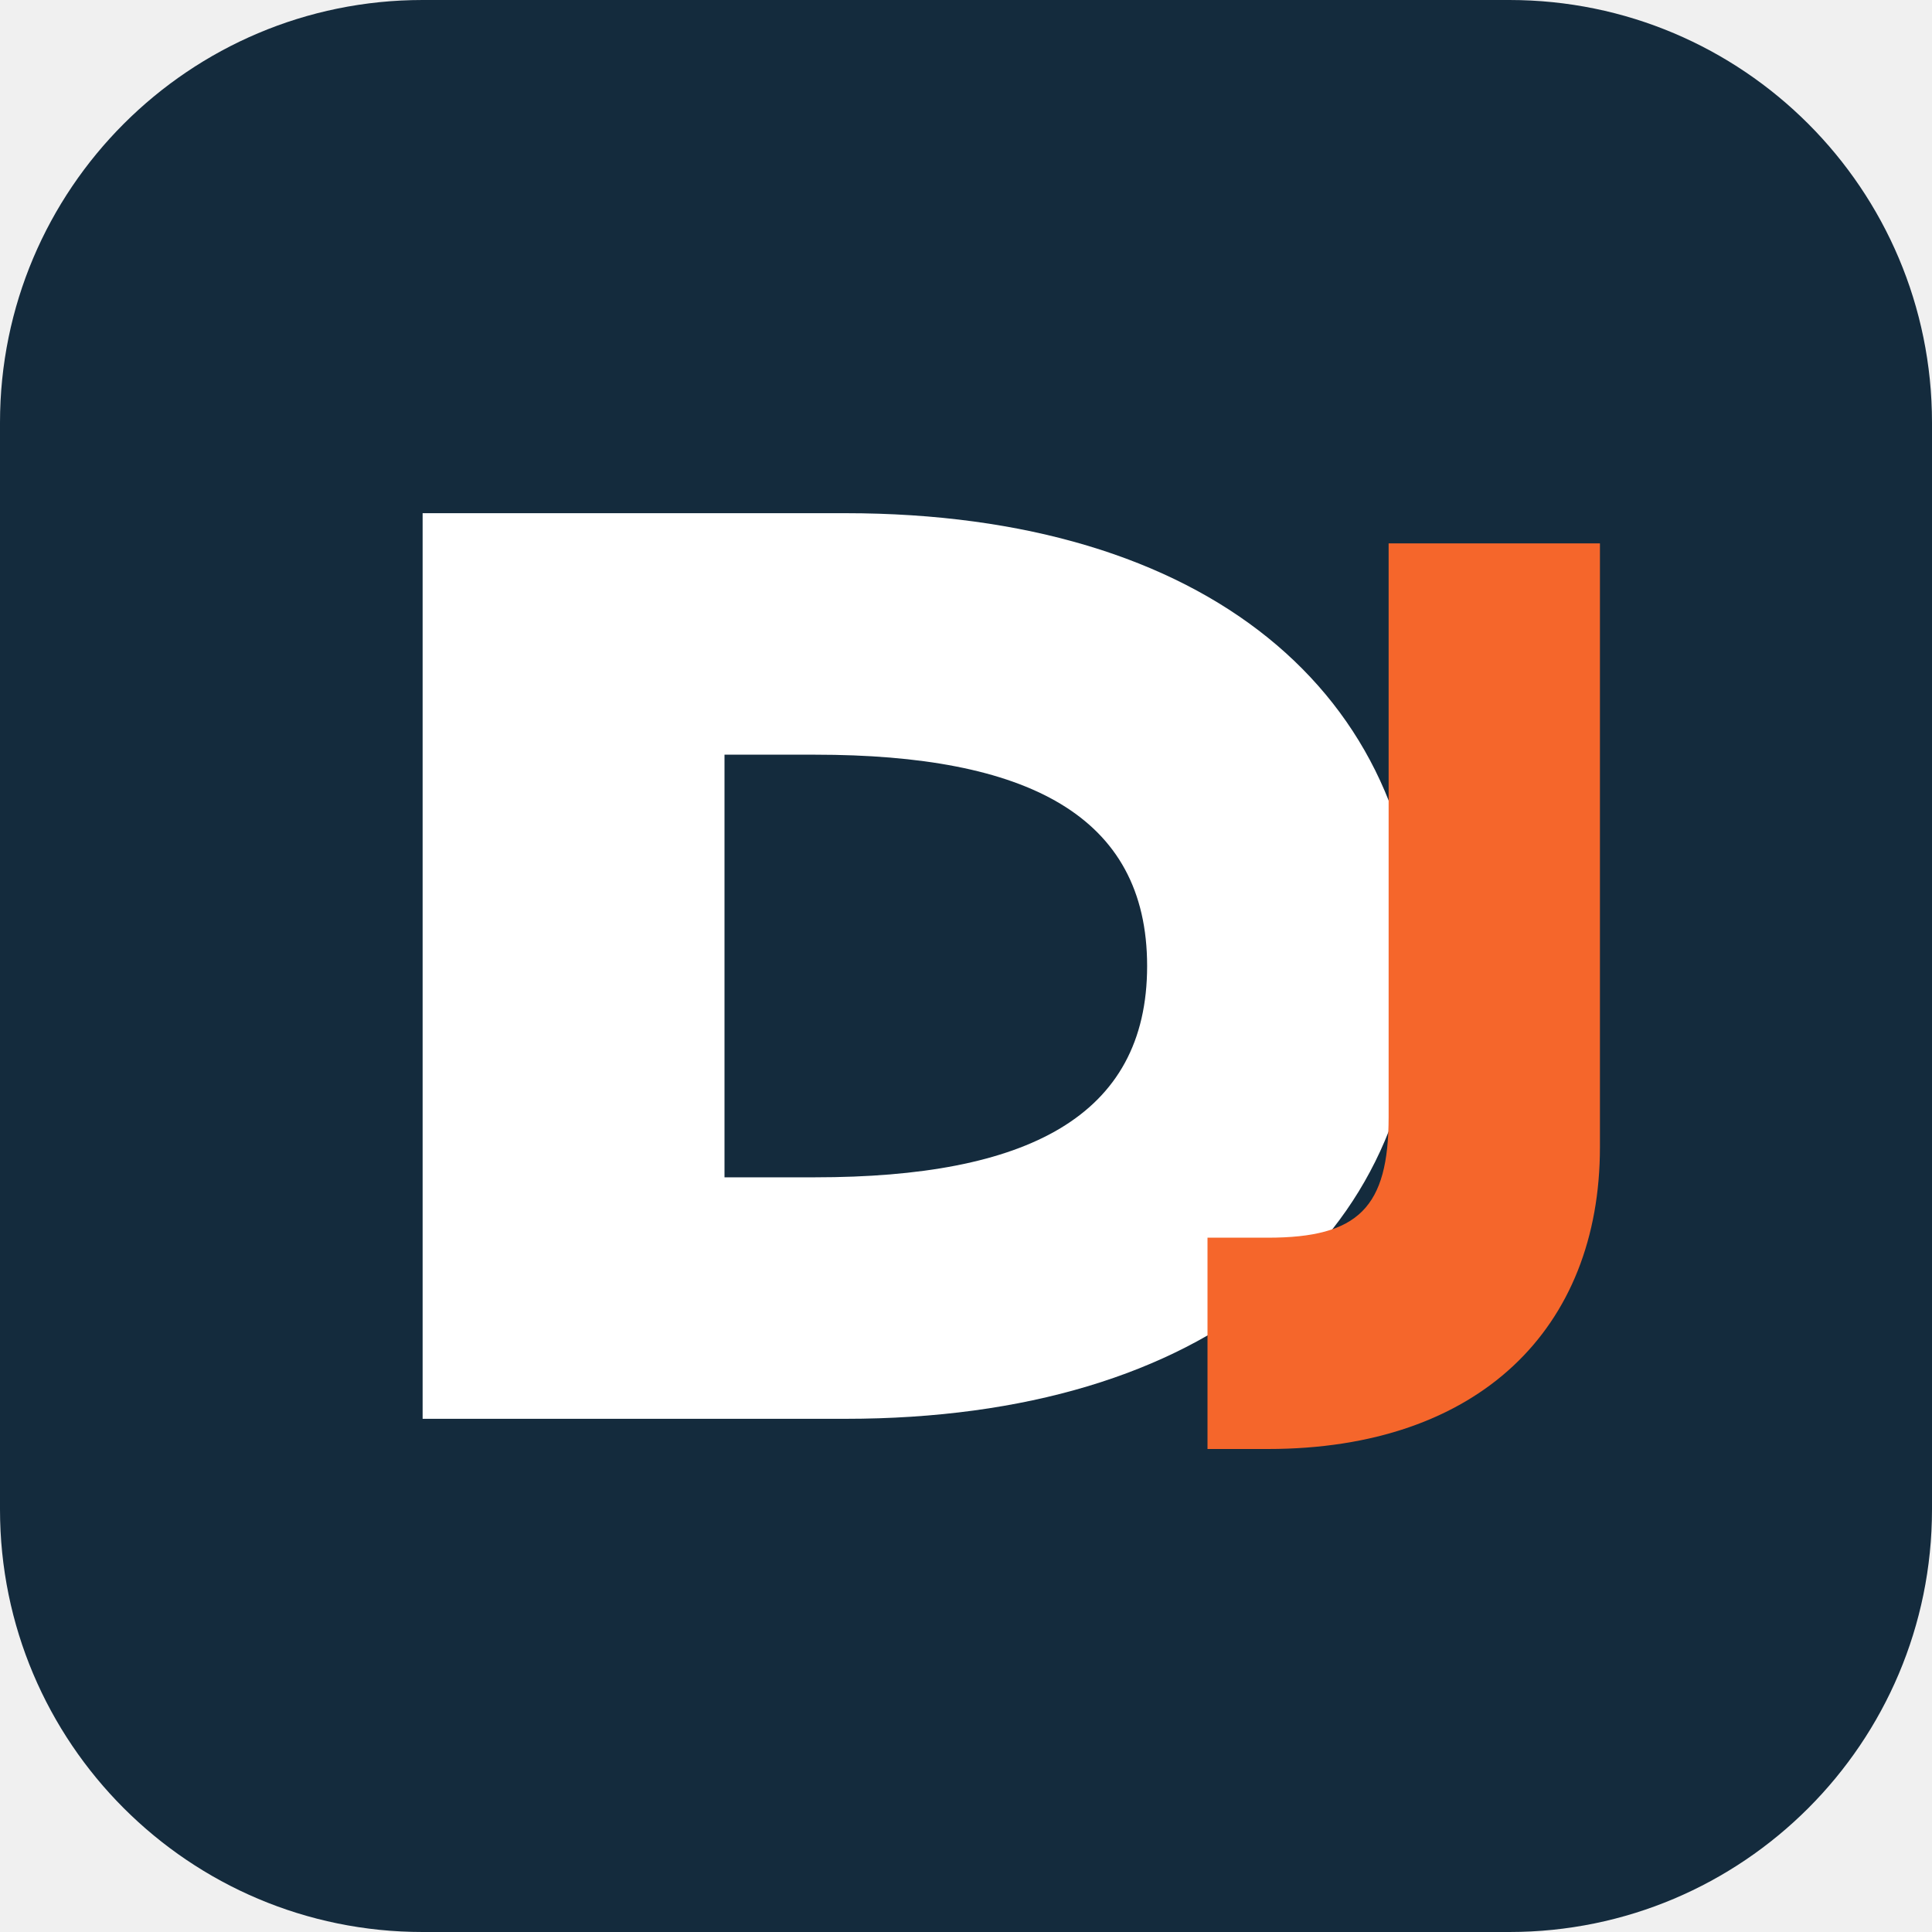
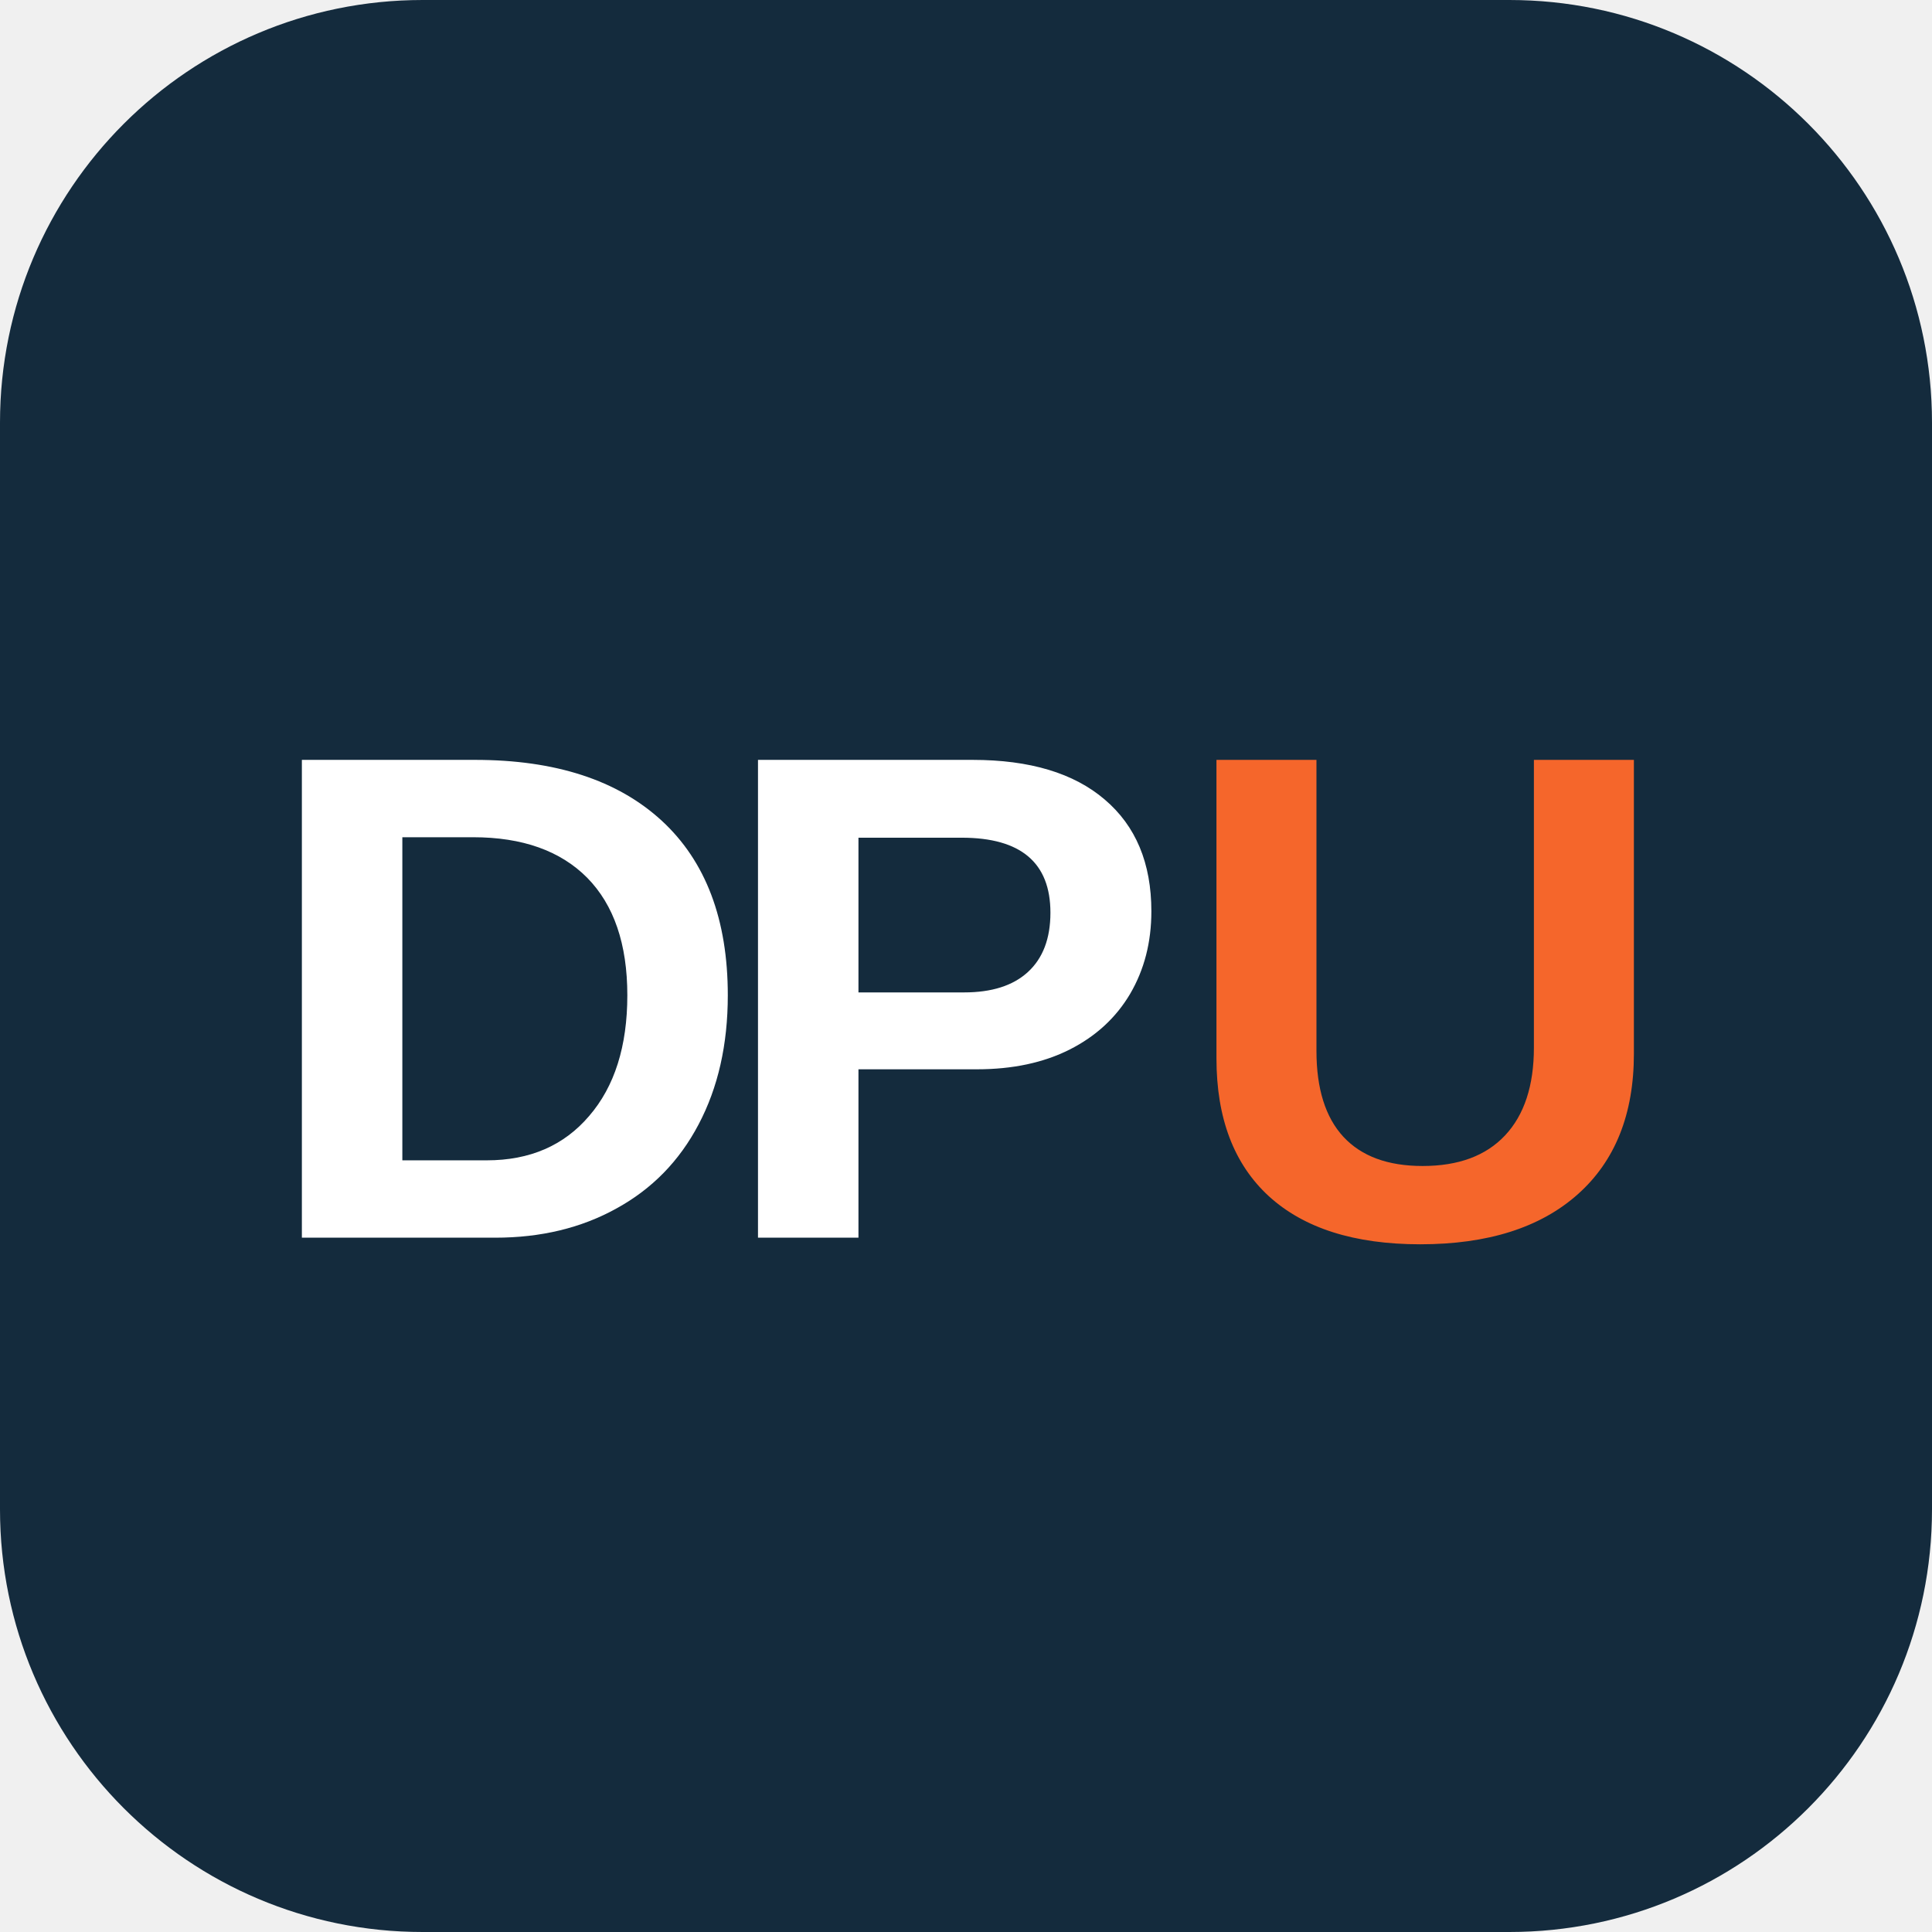
<svg xmlns="http://www.w3.org/2000/svg" viewBox="0 0 64 64">
  <rect width="64" height="64" rx="14" fill="#142b3d" />
-   <path d="M14 17h14c12 0 19 6 19 15S40 47 28 47H14V17Zm13 22c7 0 11-2 11-7s-4-7-11-7h-3v14h3Z" fill="#fff" />
-   <path d="M46 18h7v20c0 6-4 10-11 10h-2v-7h2c3 0 4-1 4-4V18Z" fill="#f5662b" />
+   <text x="32" y="41" fill="#fff" font-family="Arial, Helvetica, sans-serif" font-size="23" font-weight="800" letter-spacing="-1.5" text-anchor="middle">
+     DP<tspan fill="#f5662b">U</tspan>
+   </text>
</svg>
